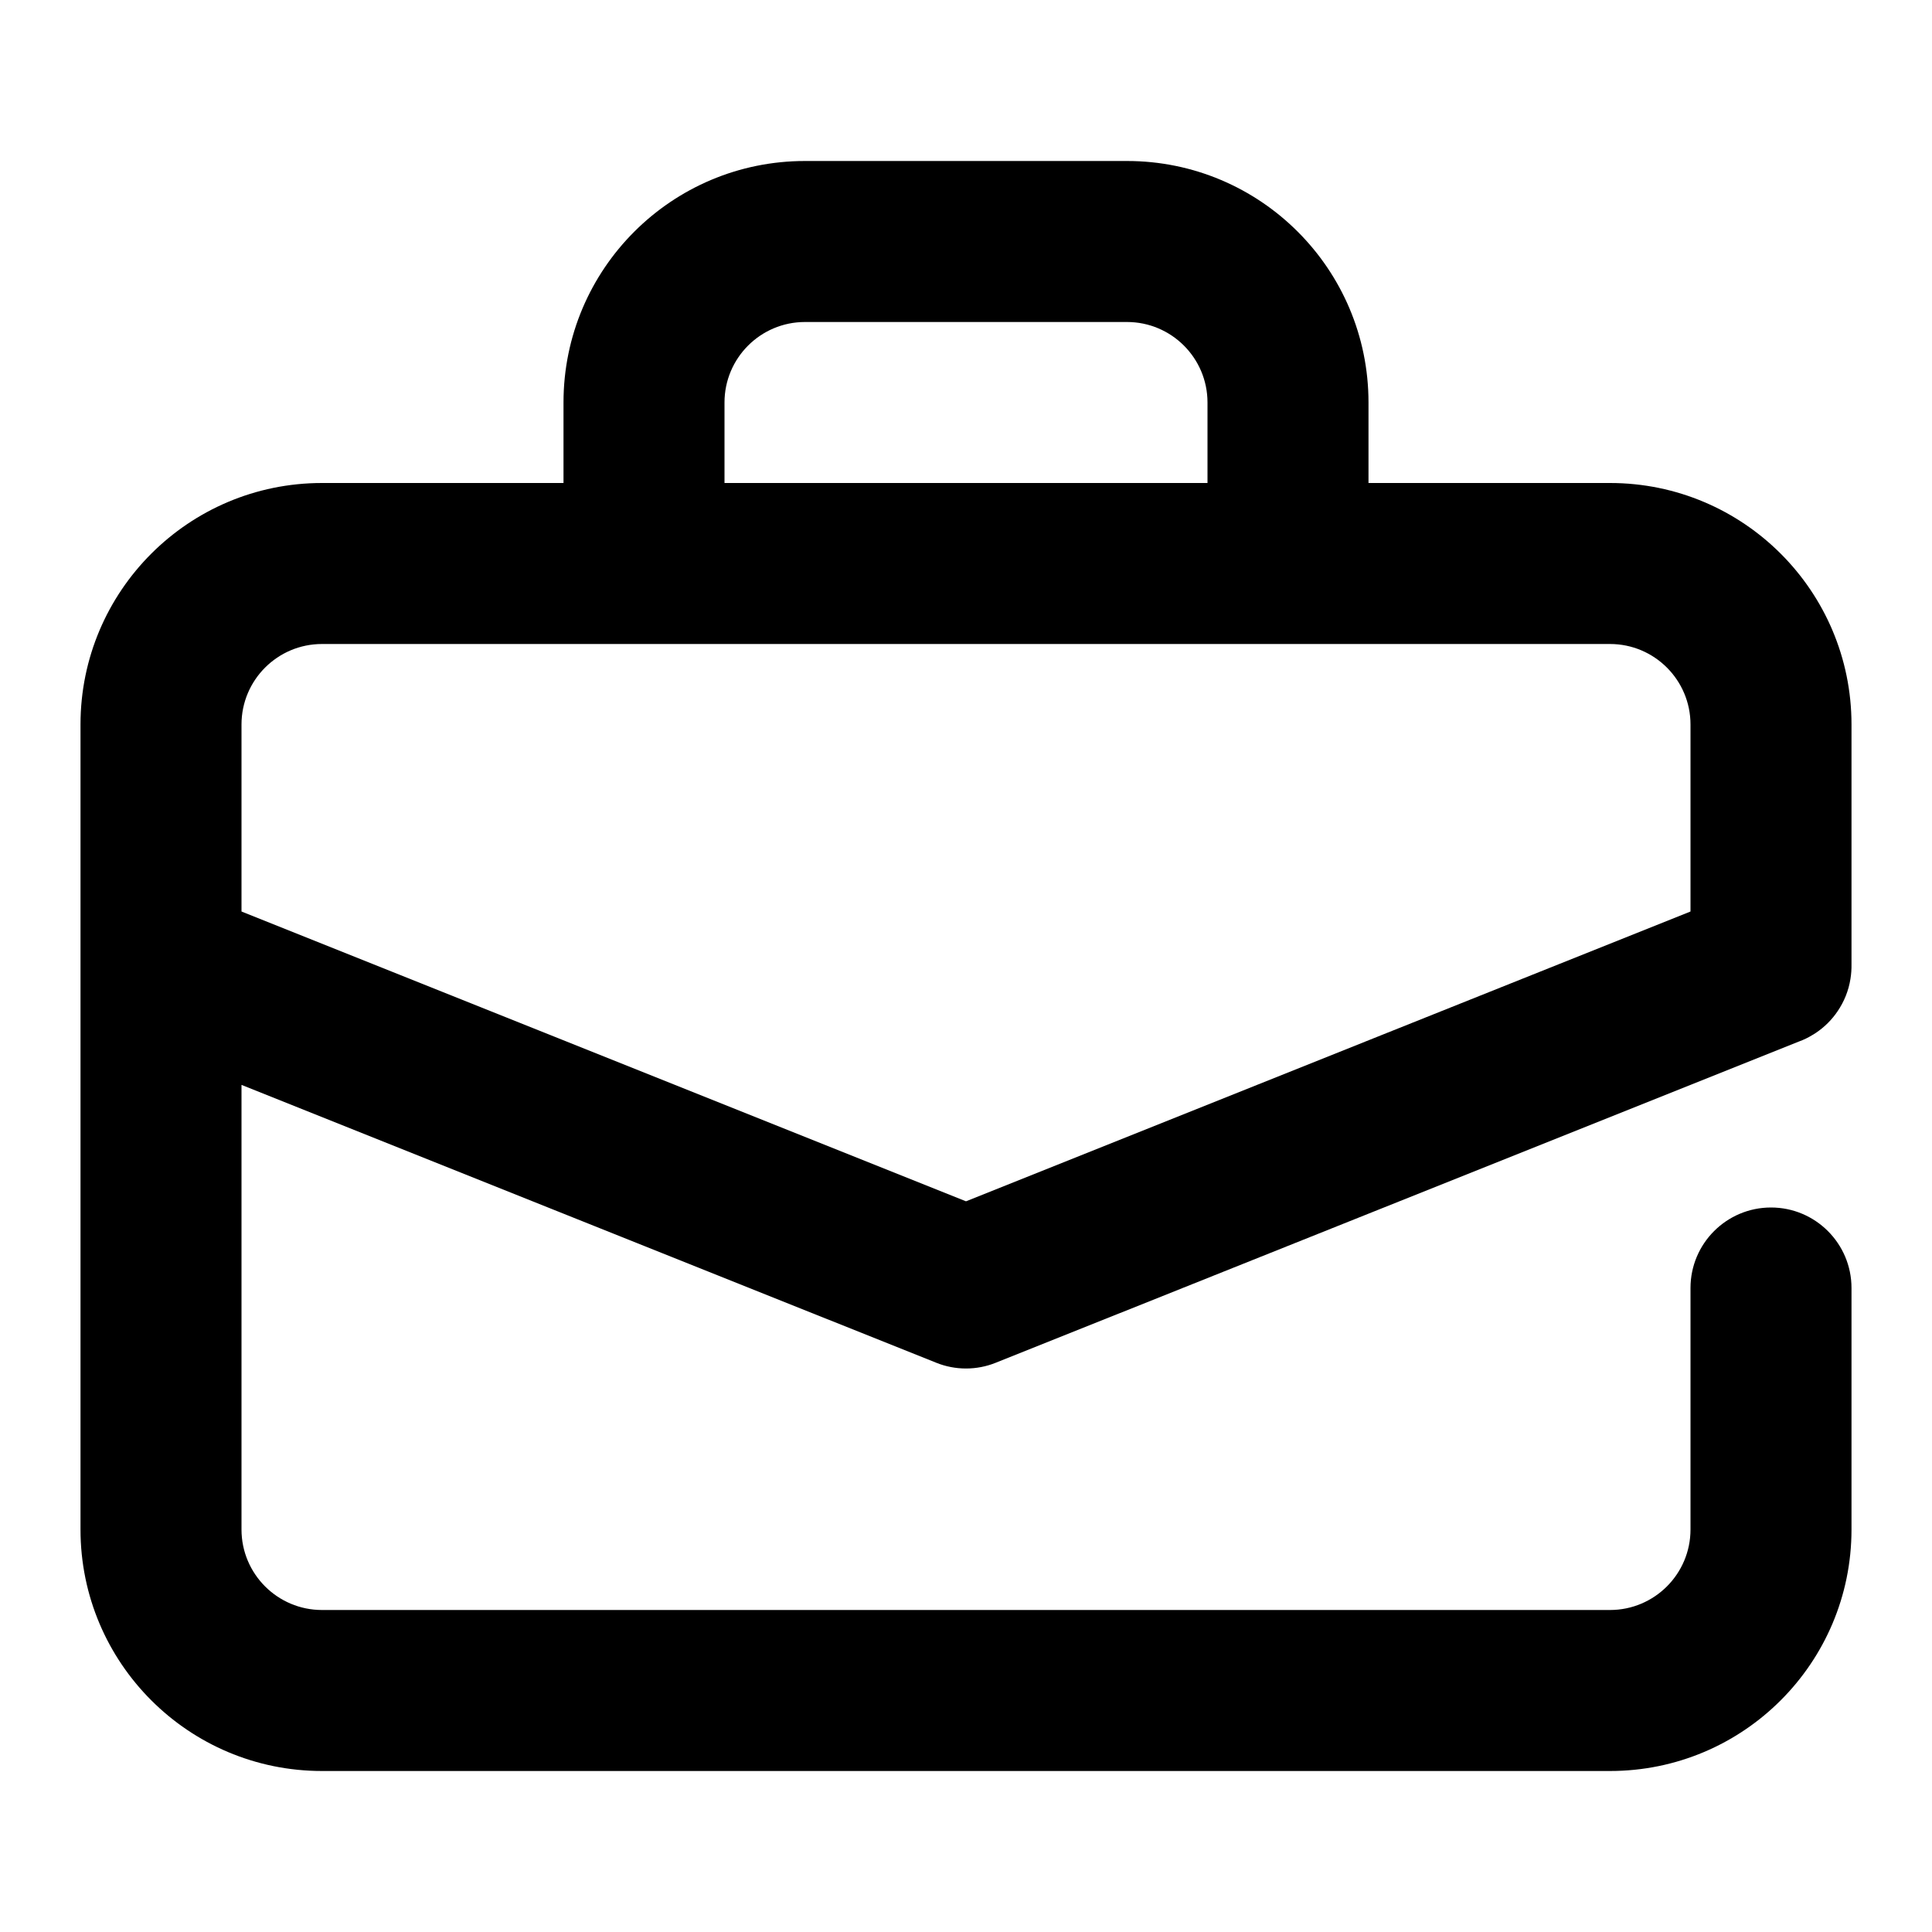
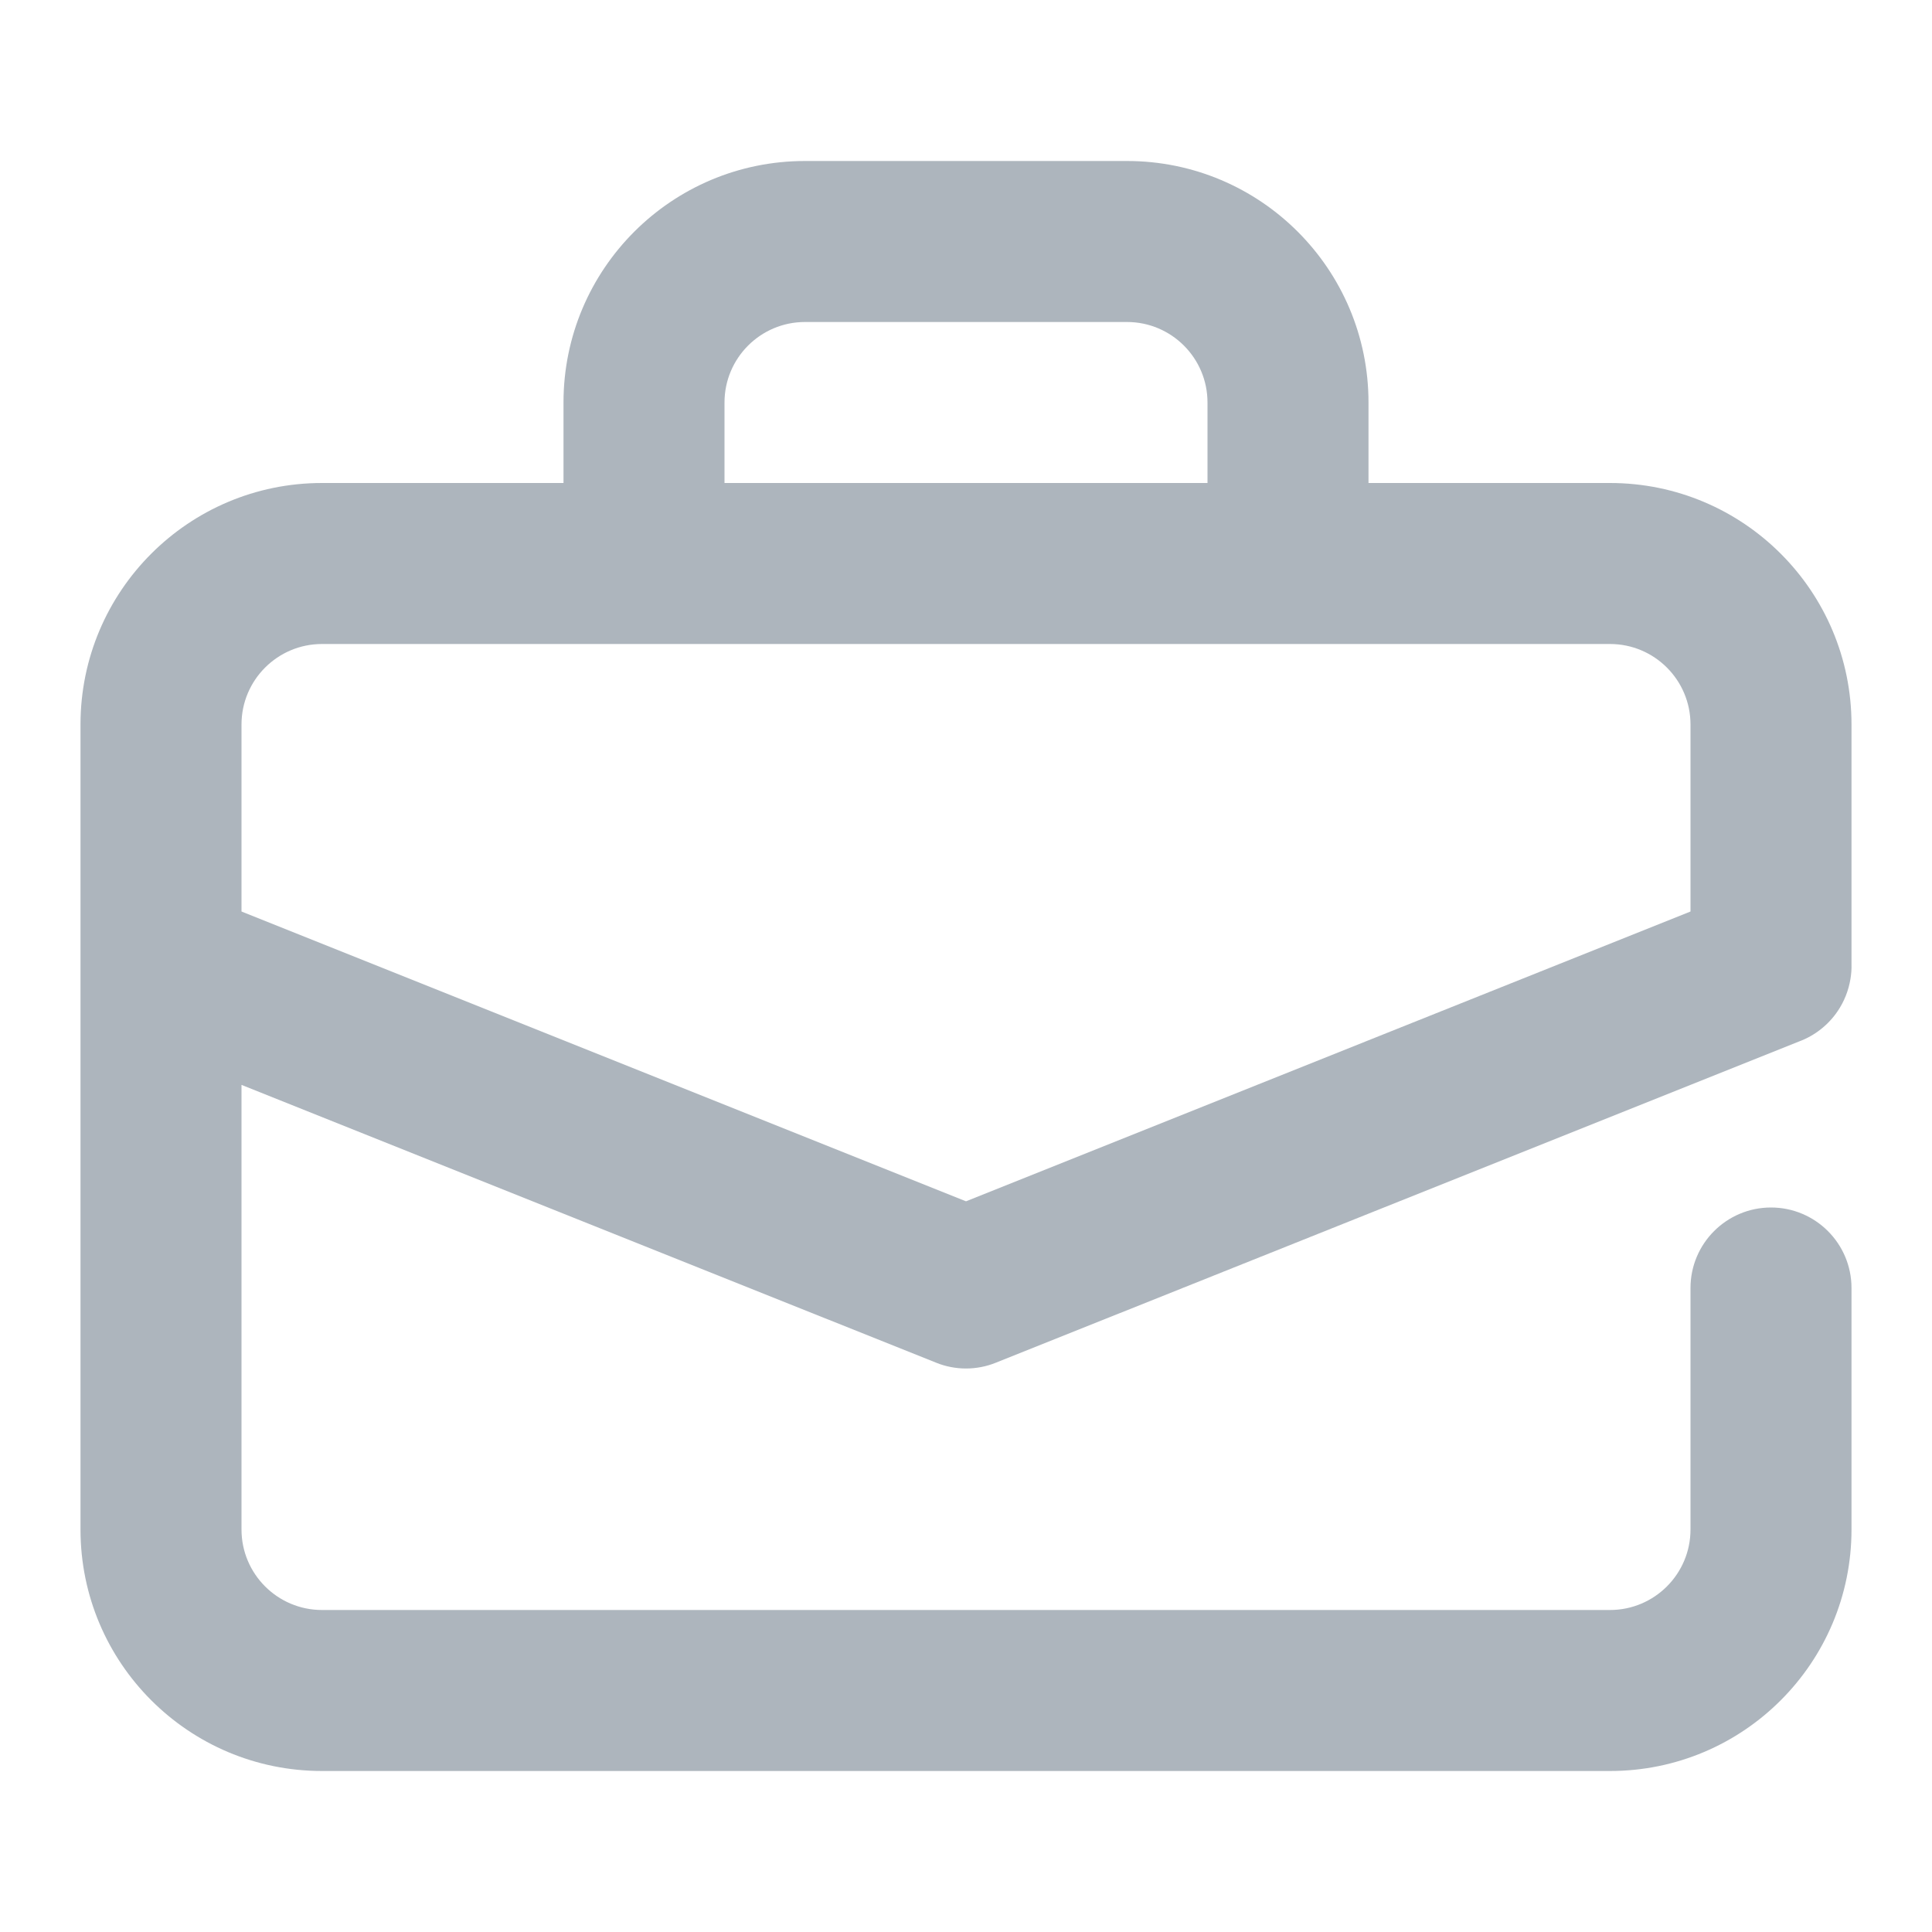
- <svg xmlns="http://www.w3.org/2000/svg" width="24" height="24" viewBox="0 0 24 24">
-   <path fill-rule="evenodd" d="M1,11.977 L1,9 C1,7.343 2.343,6 4,6 L7,6 L7,5 C7,3.343 8.343,2 10,2 L14,2 C15.657,2 17,3.343 17,5 L17,6 L20,6 C21.657,6 23,7.343 23,9 L23,11.977 C23.001,12.038 22.997,12.1 22.987,12.16 C22.964,12.307 22.908,12.443 22.828,12.561 C22.758,12.665 22.668,12.756 22.56,12.829 C22.548,12.837 22.536,12.844 22.524,12.852 C22.521,12.854 22.518,12.855 22.515,12.857 C22.463,12.889 22.408,12.916 22.35,12.937 L12.371,16.928 C12.133,17.024 11.867,17.024 11.629,16.928 L3,13.477 L3,19 C3,19.552 3.448,20 4,20 L20,20 C20.552,20 21,19.552 21,19 L21,16 C21,15.448 21.448,15 22,15 C22.552,15 23,15.448 23,16 L23,19 C23,20.657 21.657,22 20,22 L4,22 C2.343,22 1,20.657 1,19 L1,12.023 C1,12.007 1,11.992 1,11.977 Z M3,11.323 L12,14.923 L21,11.323 L21,9 C21,8.448 20.552,8 20,8 L4,8 C3.448,8 3,8.448 3,9 L3,11.323 Z M9,6 L15,6 L15,5 C15,4.448 14.552,4 14,4 L10,4 C9.448,4 9,4.448 9,5 L9,6 Z" />
+ <svg xmlns="http://www.w3.org/2000/svg" width="24" height="24" viewBox="0 0 24 24" fill="none">
+   <path fill-rule="evenodd" clip-rule="evenodd" d="M14 2H10C8.343 2 7 3.343 7 5V6H4C2.343 6 1 7.343 1 9V11.977C1 11.992 1 12.007 1 12.023V19C1 20.657 2.343 22 4 22H20C21.657 22 23 20.657 23 19V16C23 15.448 22.552 15 22 15C21.448 15 21 15.448 21 16V19C21 19.552 20.552 20 20 20H4C3.448 20 3 19.552 3 19V13.477L11.629 16.928C11.867 17.024 12.133 17.024 12.371 16.928L22.35 12.937C22.546 12.864 22.713 12.731 22.828 12.561C22.908 12.443 22.963 12.307 22.987 12.161C22.997 12.1 23.002 12.039 23 11.977V9C23 7.343 21.657 6 20 6H17V5C17 3.343 15.657 2 14 2ZM21 11.323V9C21 8.448 20.552 8 20 8H16H8H4C3.448 8 3 8.448 3 9V11.323L12 14.923L21 11.323ZM15 6H9V5C9 4.448 9.448 4 10 4H14C14.552 4 15 4.448 15 5V6Z" fill="#ADB5BD" />
</svg>
